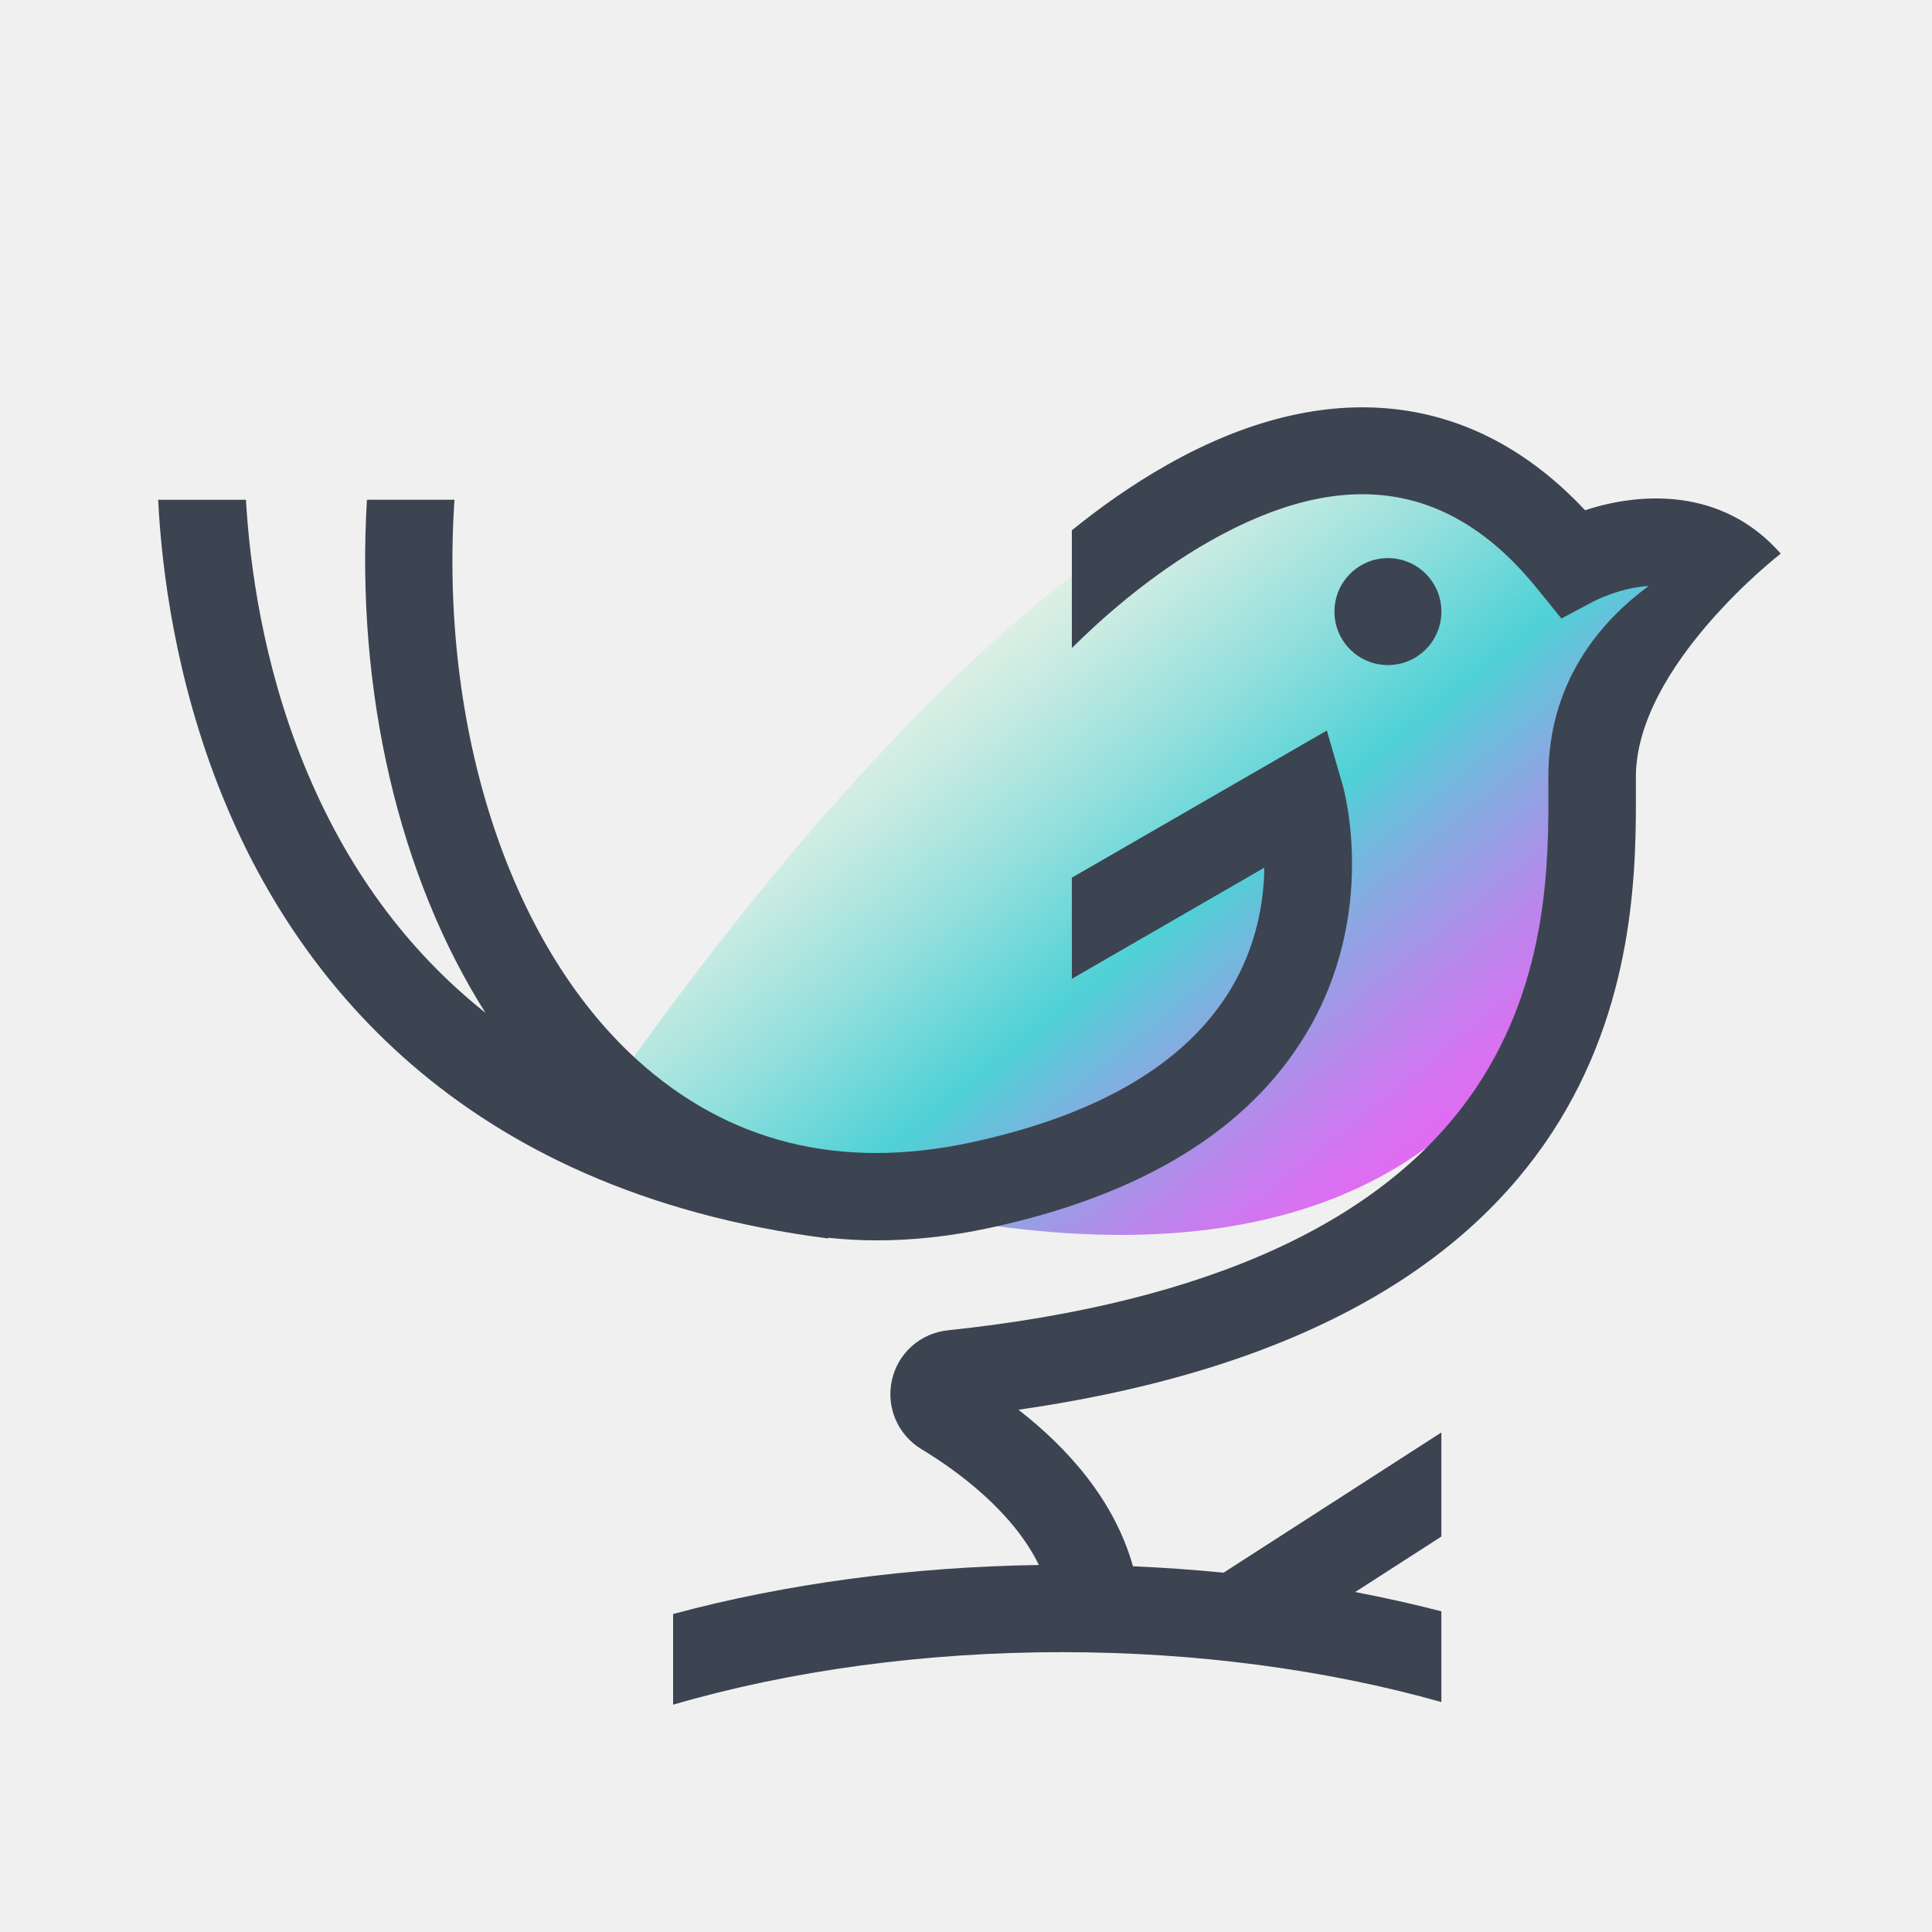
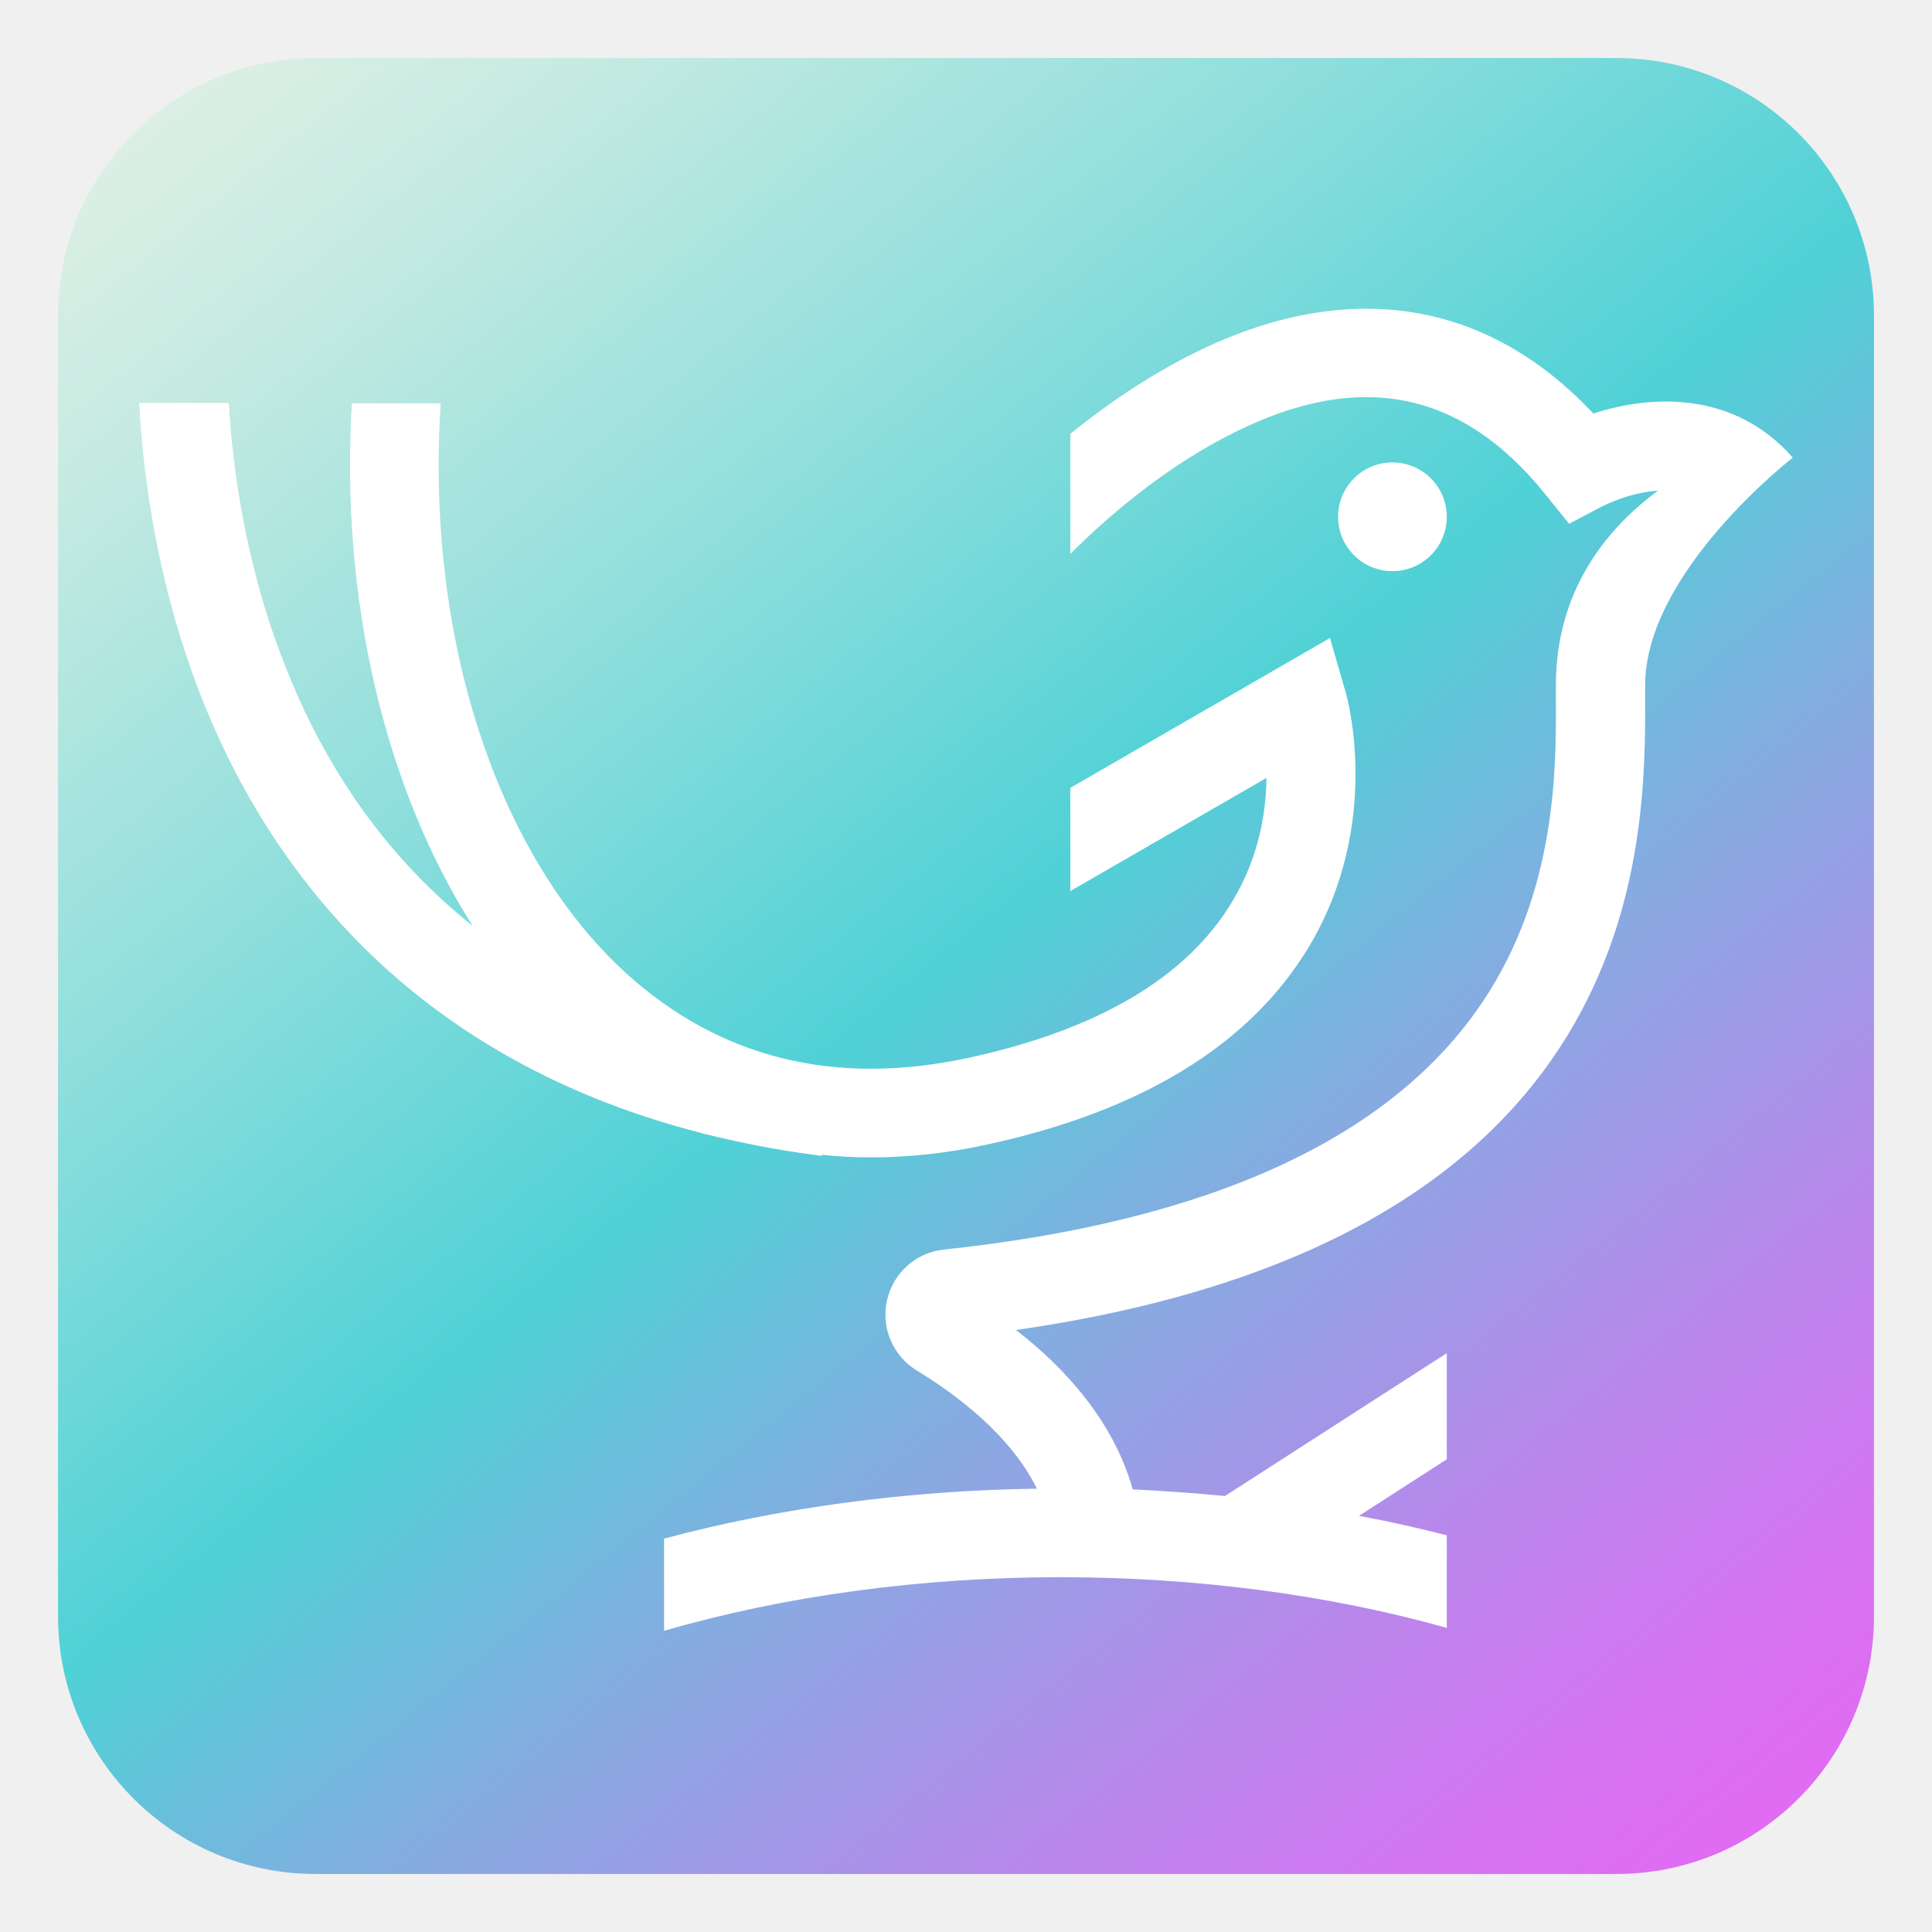
<svg xmlns="http://www.w3.org/2000/svg" version="1.1" id="Layer_1" x="0px" y="0px" viewBox="0 0 526 526" style="enable-background:new 0 0 526 526;" xml:space="preserve">
  <style type="text/css">
	.st0{fill:url(#SVGID_1_);}
- 	.st1{fill:#3C4451;}
+ 	.st1{fill:#FFFFFF;}
</style>
-   <linearGradient id="SVGID_1_" gradientUnits="userSpaceOnUse" x1="272.105" y1="172.622" x2="386.609" y2="314.024">
+   <linearGradient id="SVGID_1_" gradientUnits="userSpaceOnUse" x1="62.135" y1="14.952" x2="463.865" y2="511.048">
    <stop offset="0" style="stop-color:#DCEFE4" />
-     <stop offset="0.089" style="stop-color:#C8EBE2" />
+     <stop offset="8.890000e-02" style="stop-color:#C8EBE2" />
    <stop offset="0.27" style="stop-color:#96E0DD" />
    <stop offset="0.495" style="stop-color:#4FD1D6" />
    <stop offset="0.651" style="stop-color:#86ABE1" />
    <stop offset="0.811" style="stop-color:#B788EB" />
    <stop offset="0.932" style="stop-color:#D673F1" />
    <stop offset="1" style="stop-color:#E16BF3" />
  </linearGradient>
-   <path class="st0" d="M432.15,236.67c0,0-13.24,169.45-270.06,66.19c0,0,119.14-180.04,205.19-178.71  c50.92,0.78,63.54,28.62,63.54,28.62s17.89-7.25,40.02-0.82C470.85,151.95,436.06,173.97,432.15,236.67z" />
+   <path class="st0" d="M440.1,510.2H85.9c-38.7,0-70.1-31.4-70.1-70.1V85.9c0-38.7,31.4-70.1,70.1-70.1h354.2  c38.7,0,70.1,31.4,70.1,70.1v354.2C510.2,478.8,478.8,510.2,440.1,510.2z" />
  <g>
-     <path class="st1" d="M484.81,150.73c-15.91-18.16-38.39-16.73-53.27-11.81c-30.29-32.41-70.32-36.91-113.64-12.44   c-9.82,5.53-18.67,11.89-26.08,17.9v32.06c7.28-7.25,21.02-19.78,37.78-29.23c36.38-20.52,65.58-16.12,89.28,13.5l6.22,7.68   l8.71-4.63c0.5-0.24,7.18-3.73,15.06-4.24c-13.32,9.82-27.32,26.26-27.32,52v3.04c0.08,19.43,0.16,51.95-19.54,81.41   c-24.36,36.43-72.81,58.7-143.98,66.22c-7.47,0.79-13.58,6.22-15.2,13.56c-1.64,7.33,1.59,14.91,8.05,18.8   c9.67,5.85,24.78,16.83,31.97,31.53c-34.76,0.5-68.89,5.08-99.59,13.34v24.69c32.06-9.35,68.66-14.3,105.9-14.3   c36.24,0,71.83,4.72,103.26,13.58v-24.7c-7.63-1.97-15.47-3.72-23.46-5.25l23.46-15.1V390l-59.3,38.18   c-8.14-0.82-16.38-1.39-24.66-1.75c-5.09-18.1-17.86-32.25-31.18-42.62c168.55-24.25,168.23-129.07,168.1-169.29v-2.99   C445.39,181.23,484.81,150.73,484.81,150.73z" />
-     <circle class="st1" cx="377.87" cy="166.51" r="14.56" />
-     <path class="st1" d="M225.48,336.99c4.34,0.45,8.76,0.71,13.26,0.71c9.85,0,20.02-1.11,30.42-3.34c41.7-8.92,70.8-26.77,86.5-53.03   c19.65-32.88,10.25-66.43,9.82-67.83l-4.24-14.61l-69.42,40.06v27.54l52.4-30.26c-0.13,9.29-2.09,21.39-9.21,33.17   c-12.21,20.2-36.03,34.21-70.82,41.67c-35.48,7.6-66.06-0.05-90.92-22.69c-34.82-31.74-53.64-90.5-49.54-152.32H99.9   c-3.12,52.16,8.76,102.62,32.27,139.69c-21.53-17.13-38.05-39.69-49.4-67.59c-11.31-27.72-14.8-54.75-15.81-72.09H43.06   c0.95,19.04,4.71,48.95,17.32,80.25c19.3,47.95,63.6,107.84,165.08,120.86L225.48,336.99z" />
+     <path class="st1" d="M488.1,124.6c-16.2-18.5-39.1-17-54.3-12C402.9,79.6,362.1,75,318,99.9c-10,5.6-19,12.1-26.6,18.2v32.7   c7.4-7.4,21.4-20.2,38.5-29.8c37.1-20.9,66.8-16.4,91,13.8l6.3,7.8l8.9-4.7c0.5-0.2,7.3-3.8,15.3-4.3c-13.6,10-27.8,26.8-27.8,53   v3.1c0.1,19.8,0.2,52.9-19.9,83c-24.8,37.1-74.2,59.8-146.7,67.5c-7.6,0.8-13.8,6.3-15.5,13.8c-1.7,7.5,1.6,15.2,8.2,19.2   c9.9,6,25.3,17.2,32.6,32.1c-35.4,0.5-70.2,5.2-101.5,13.6V444c32.7-9.5,70-14.6,107.9-14.6c36.9,0,73.2,4.8,105.2,13.8v-25.2   c-7.8-2-15.8-3.8-23.9-5.3l23.9-15.4v-28.9l-60.4,38.9c-8.3-0.8-16.7-1.4-25.1-1.8c-5.2-18.4-18.2-32.9-31.8-43.4   C448.4,337.4,448,230.6,447.9,189.6v-3C447.9,155.7,488.1,124.6,488.1,124.6z" />
+     <circle class="st1" cx="379.1" cy="140.7" r="14.8" />
+     <path class="st1" d="M223.8,314.4c4.4,0.5,8.9,0.7,13.5,0.7c10,0,20.4-1.1,31-3.4c42.5-9.1,72.1-27.3,88.1-54   c20-33.5,10.4-67.7,10-69.1l-4.3-14.9l-70.7,40.8v28.1l53.4-30.8c-0.1,9.5-2.1,21.8-9.4,33.8c-12.4,20.6-36.7,34.9-72.2,42.5   c-36.2,7.7-67.3-0.1-92.7-23.1c-35.5-32.3-54.7-92.2-50.5-155.2H95.8c-3.2,53.2,8.9,104.6,32.9,142.3   c-21.9-17.5-38.8-40.4-50.3-68.9c-11.5-28.2-15.1-55.8-16.1-73.5H37.9c1,19.4,4.8,49.9,17.6,81.8c19.7,48.9,64.8,109.9,168.2,123.2   L223.8,314.4z" />
  </g>
</svg>
